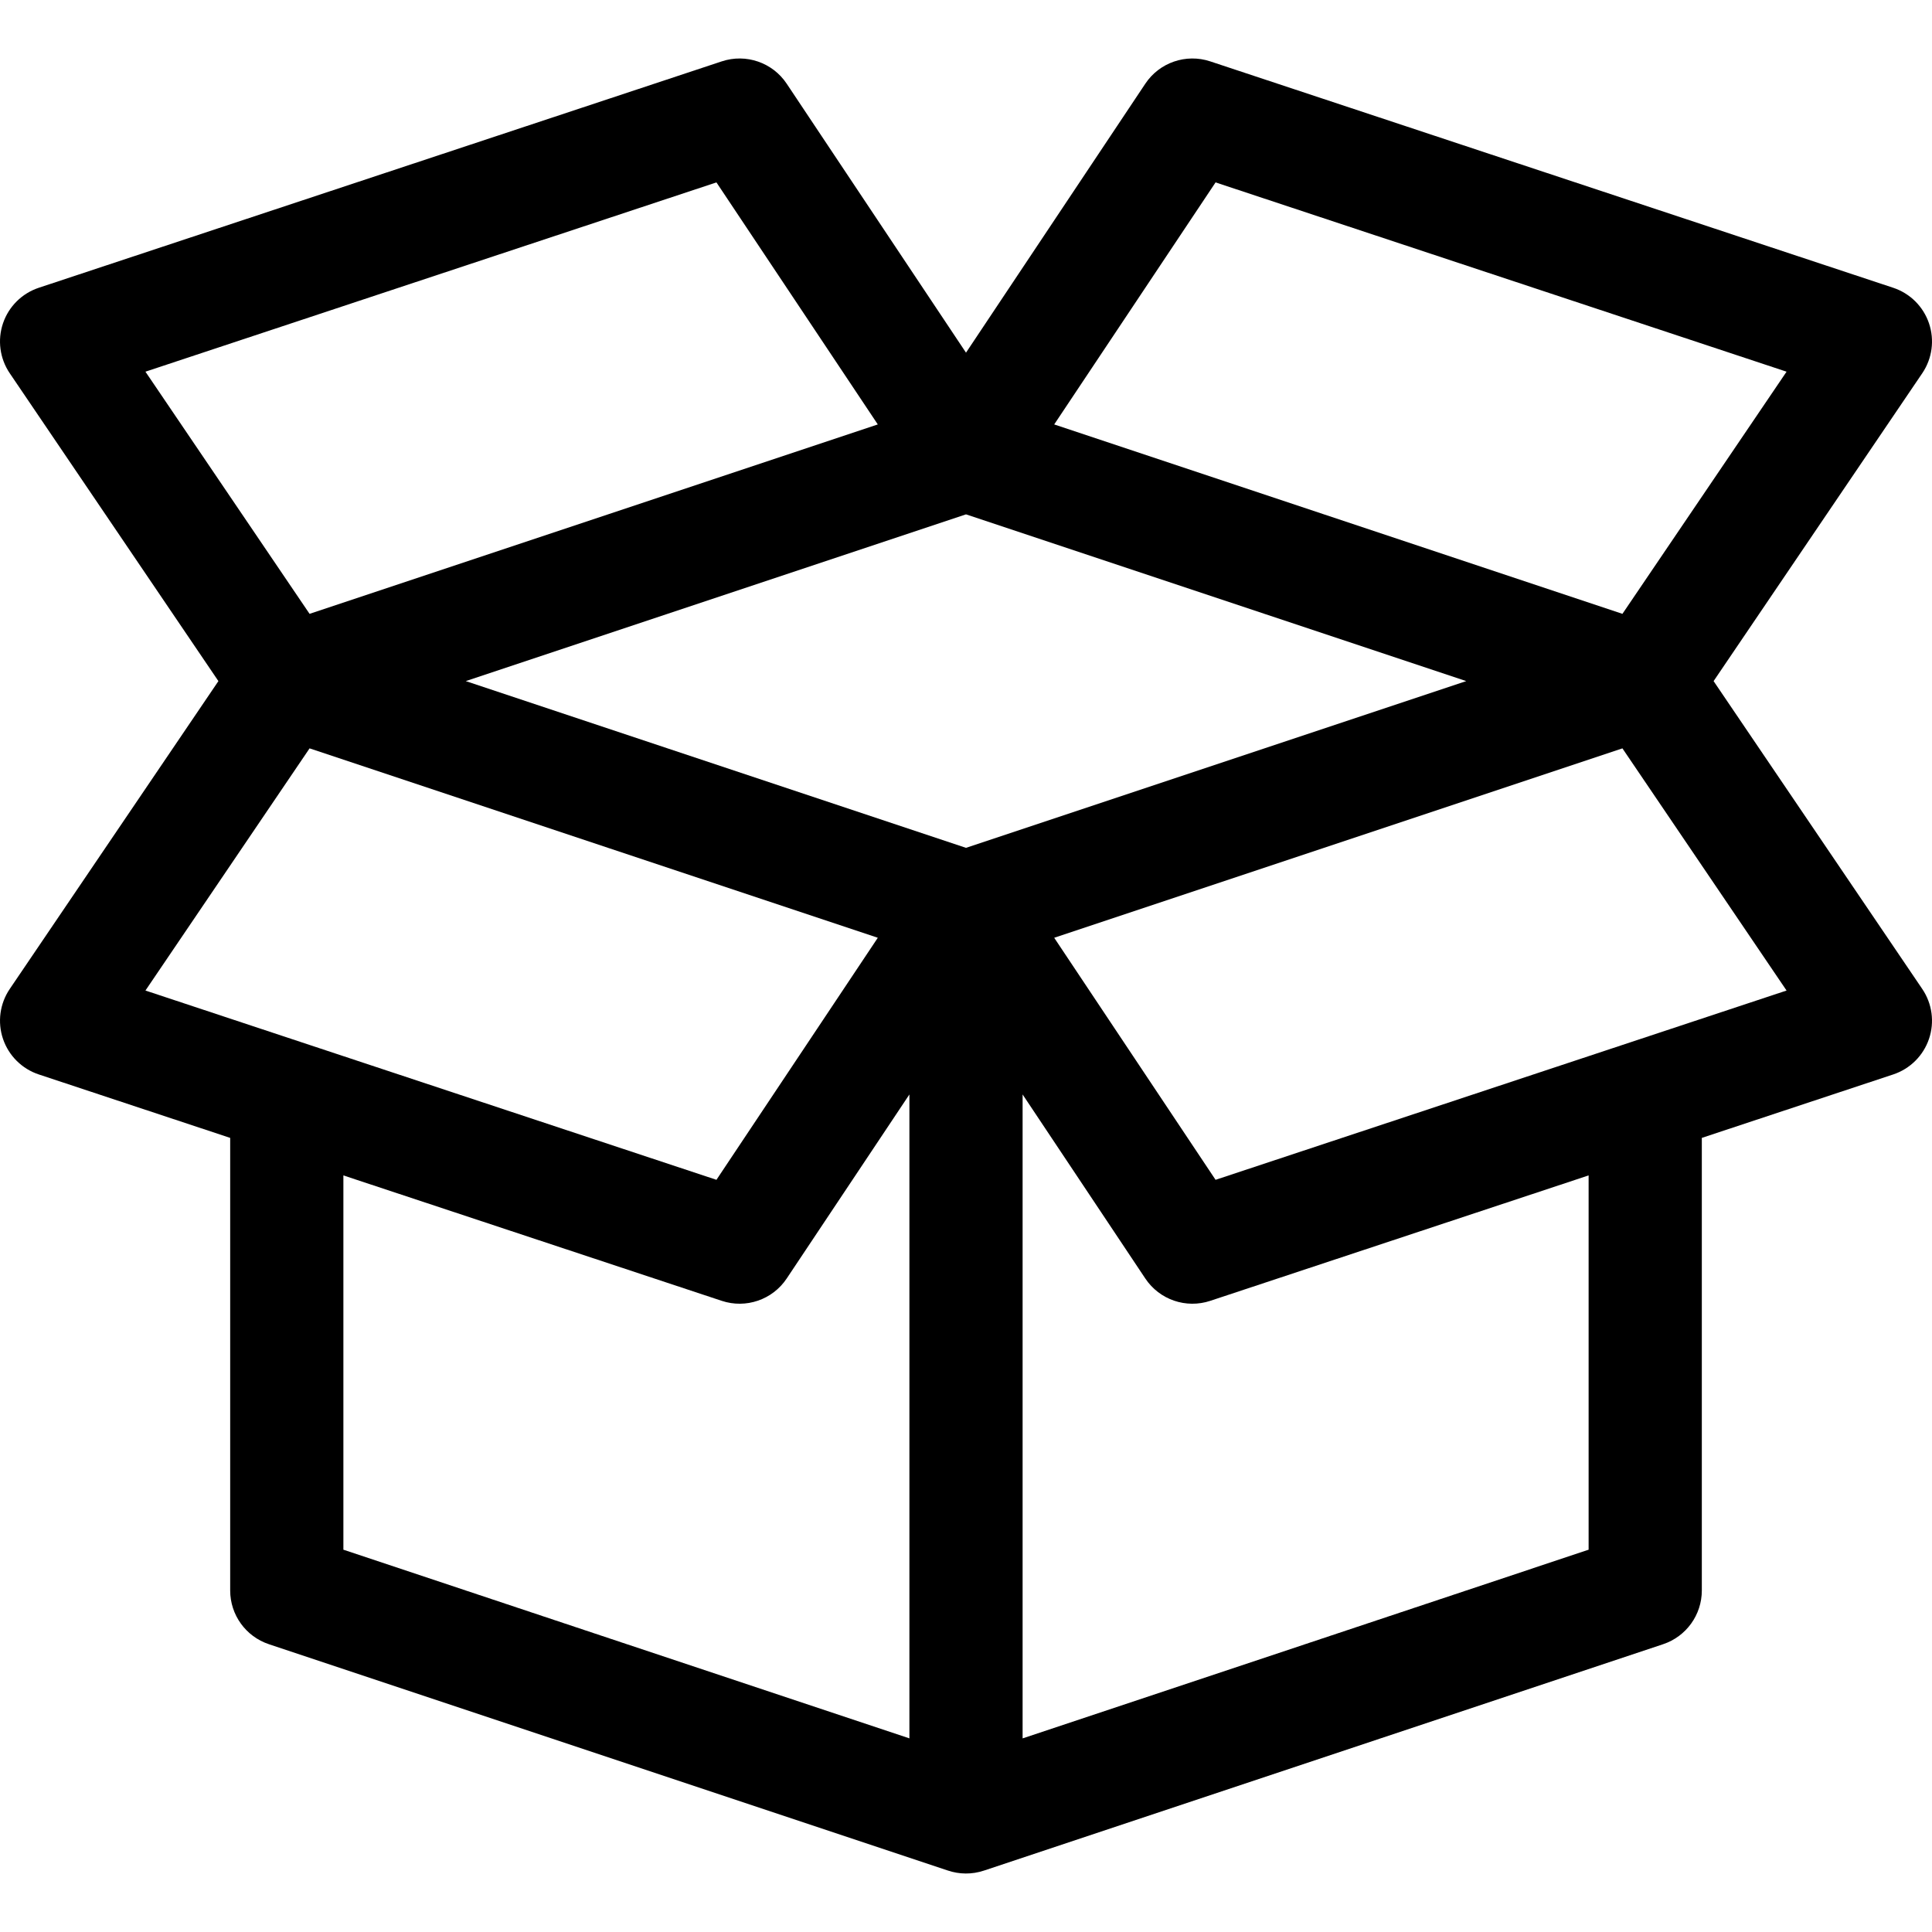
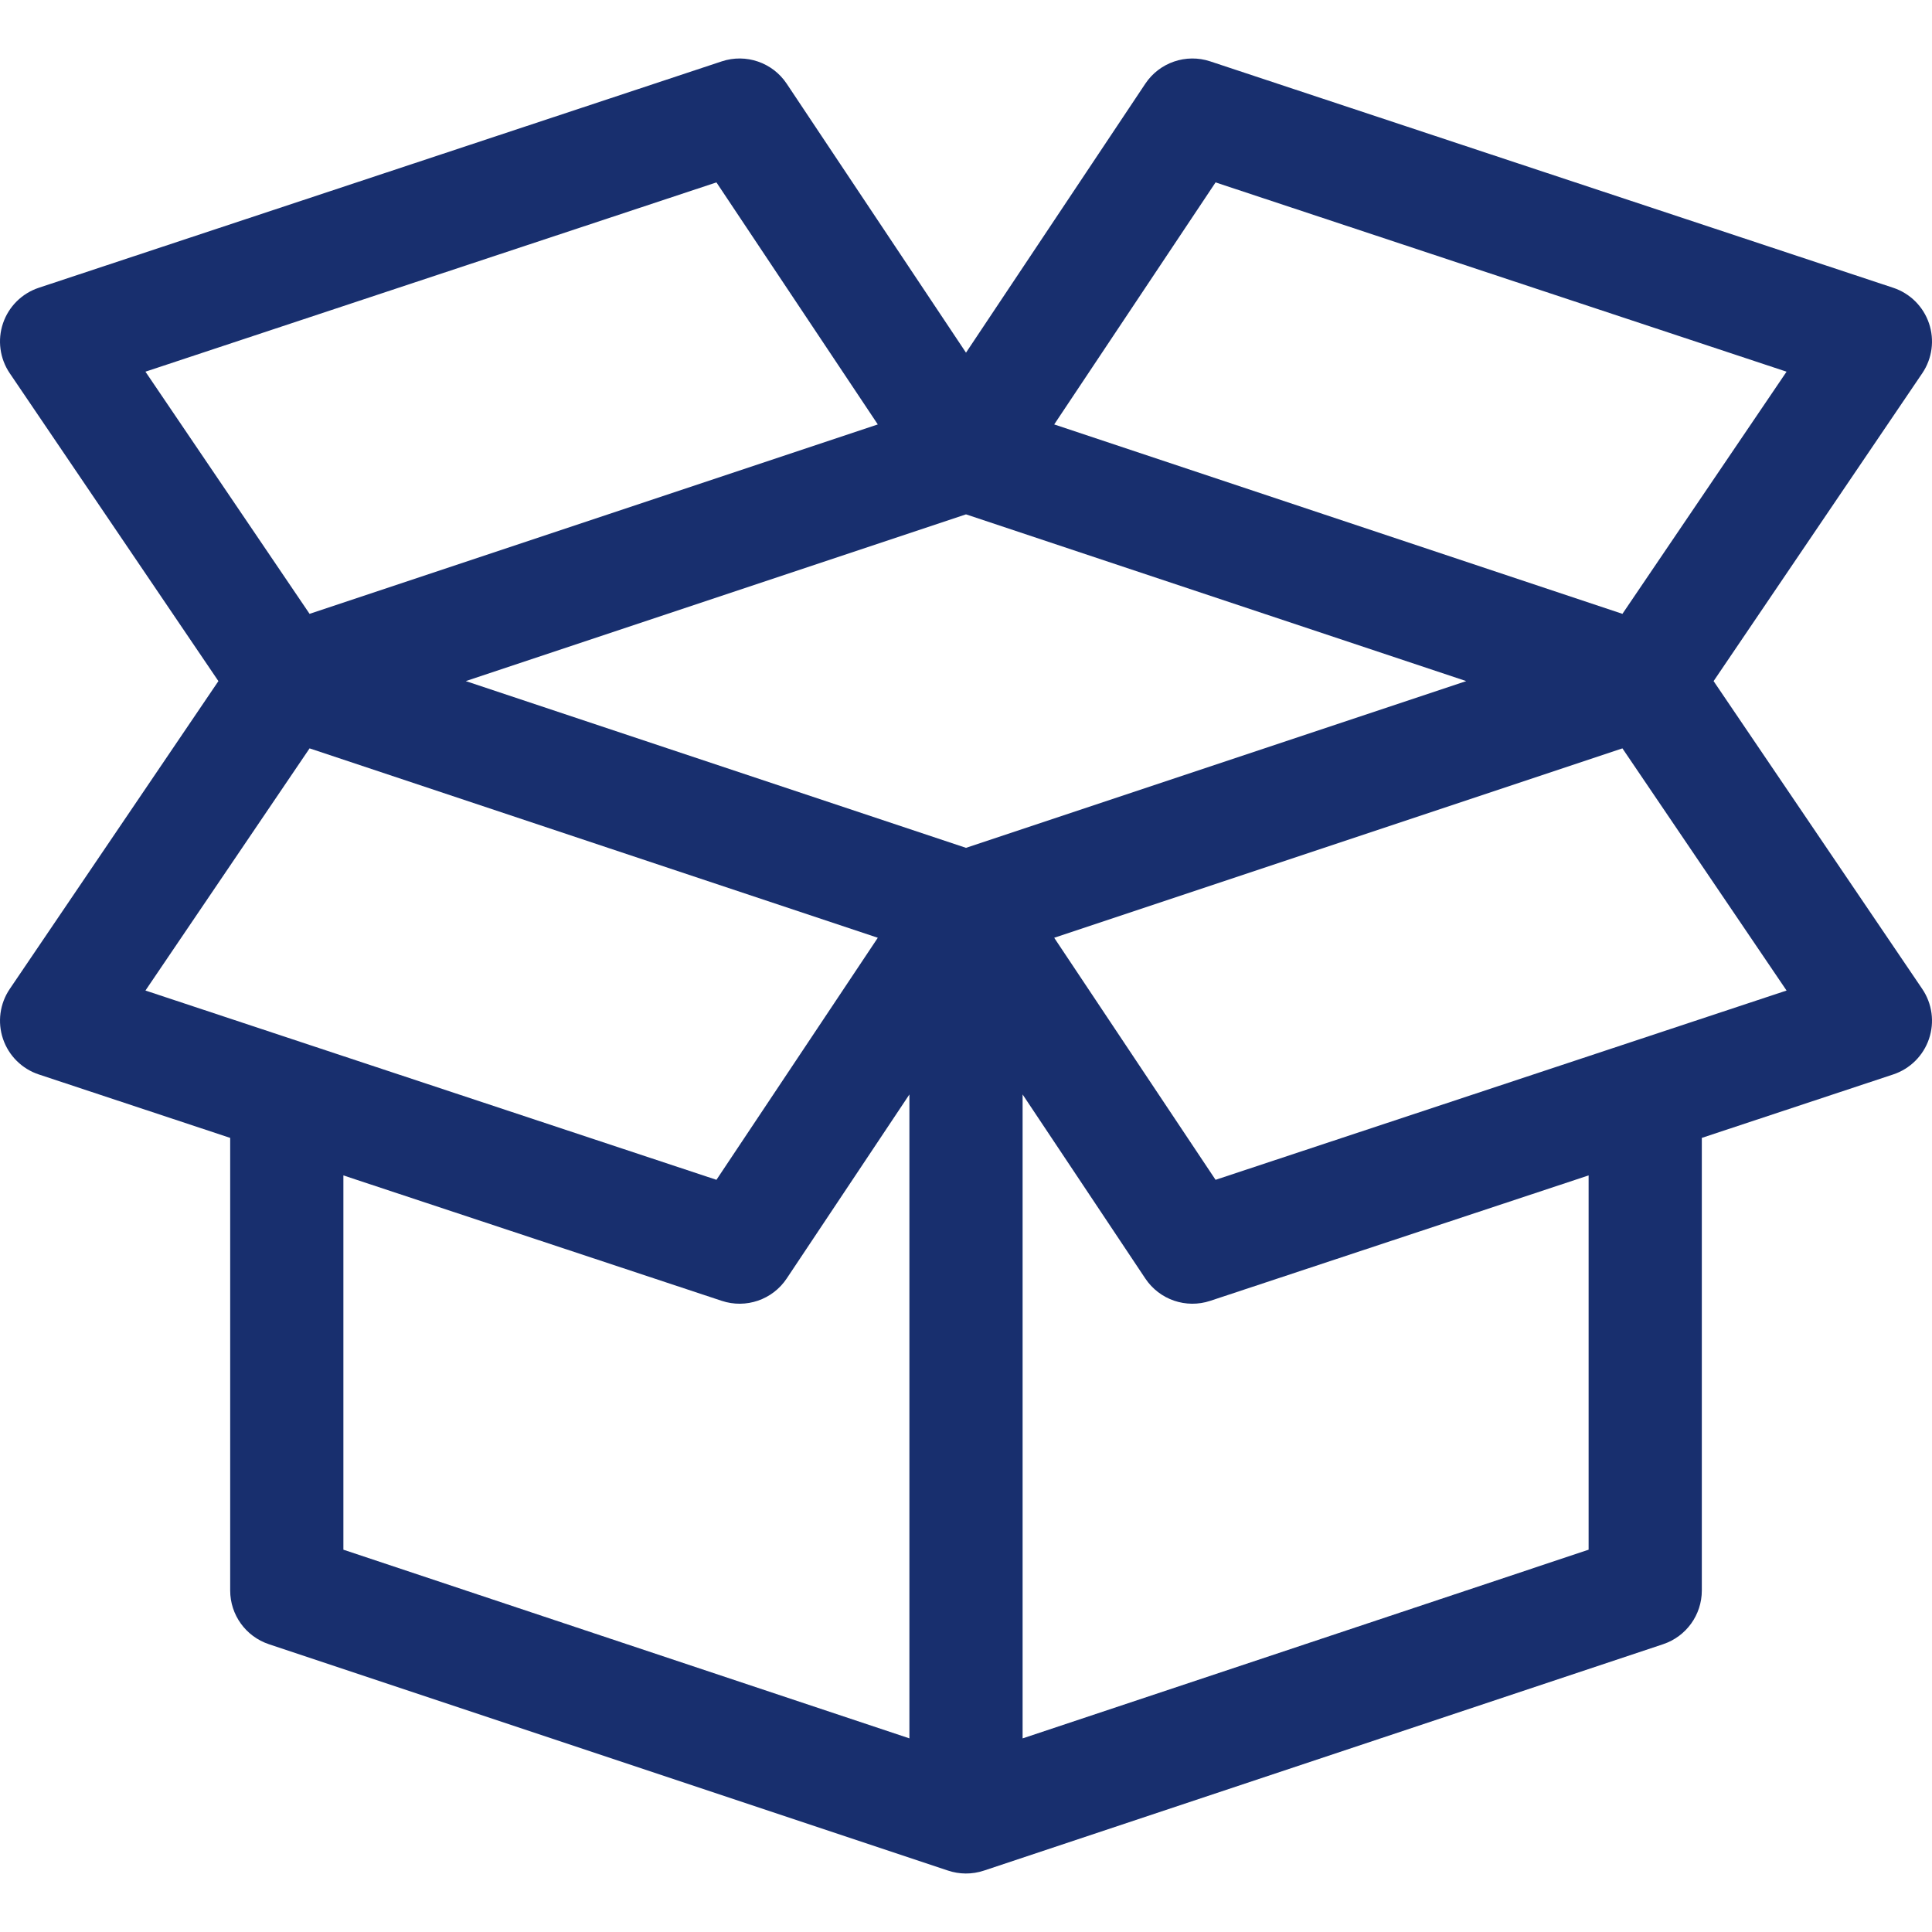
<svg xmlns="http://www.w3.org/2000/svg" version="1.1" id="Capa_1" x="0px" y="0px" viewBox="0 0 512.001 512.001" style="enable-background:new 0 0 512.001 512.001;" xml:space="preserve">
  <g>
    <g>
-       <path d="M454.122,180.501l55.296-81.584c2.637-3.89,3.298-8.791,1.785-13.241c-1.512-4.45-5.021-7.934-9.482-9.413l-181-60    c-6.413-2.125-13.454,0.297-17.2,5.918l-47.52,71.279L208.482,22.18c-3.747-5.621-10.788-8.043-17.201-5.918l-181,60    c-4.461,1.479-7.971,4.963-9.483,9.413s-0.851,9.351,1.786,13.242l55.296,81.584L2.585,262.085    c-2.637,3.891-3.298,8.792-1.786,13.242c1.512,4.45,5.022,7.934,9.483,9.413l50.719,16.812v119.949    c0,6.457,4.131,12.188,10.256,14.23l179.936,59.978c3.015,1.02,6.371,1.089,9.6,0.006l179.951-59.984    c6.125-2.042,10.257-7.774,10.257-14.23V301.552l50.72-16.813c4.461-1.479,7.971-4.963,9.482-9.413    c1.513-4.45,0.852-9.351-1.785-13.242L454.122,180.501z M322.138,48.339l151.321,50.162l-43.498,64.176l-150.586-50.195    L322.138,48.339z M38.543,98.5l151.321-50.162l42.762,64.143L82.041,162.676L38.543,98.5z M38.544,262.501l43.497-64.176    l150.586,50.195l-42.762,64.143C164.343,304.203,55.83,268.232,38.544,262.501z M241.001,460.689l-150-50v-99.192l100.28,33.242    c6.372,2.112,13.43-0.261,17.201-5.918l32.519-48.778V460.689z M256.001,224.689l-132.566-44.189l132.566-44.188l132.566,44.188    L256.001,224.689z M421.001,410.689l-150,50V290.042l32.52,48.779c3.773,5.66,10.832,8.029,17.2,5.918l100.28-33.242V410.689z     M322.138,312.664l-42.763-64.143l150.586-50.195l43.498,64.177C470.879,263.357,326.6,311.173,322.138,312.664z" />
+       <path fill="#182f6e" d="M454.122,180.501l55.296-81.584c2.637-3.89,3.298-8.791,1.785-13.241c-1.512-4.45-5.021-7.934-9.482-9.413l-181-60    c-6.413-2.125-13.454,0.297-17.2,5.918l-47.52,71.279L208.482,22.18c-3.747-5.621-10.788-8.043-17.201-5.918l-181,60    c-4.461,1.479-7.971,4.963-9.483,9.413s-0.851,9.351,1.786,13.242l55.296,81.584L2.585,262.085    c-2.637,3.891-3.298,8.792-1.786,13.242c1.512,4.45,5.022,7.934,9.483,9.413l50.719,16.812v119.949    c0,6.457,4.131,12.188,10.256,14.23l179.936,59.978c3.015,1.02,6.371,1.089,9.6,0.006l179.951-59.984    c6.125-2.042,10.257-7.774,10.257-14.23V301.552l50.72-16.813c4.461-1.479,7.971-4.963,9.482-9.413    c1.513-4.45,0.852-9.351-1.785-13.242L454.122,180.501z M322.138,48.339l151.321,50.162l-43.498,64.176l-150.586-50.195    L322.138,48.339z M38.543,98.5l151.321-50.162l42.762,64.143L82.041,162.676L38.543,98.5z M38.544,262.501l43.497-64.176    l150.586,50.195l-42.762,64.143C164.343,304.203,55.83,268.232,38.544,262.501z M241.001,460.689l-150-50v-99.192l100.28,33.242    c6.372,2.112,13.43-0.261,17.201-5.918l32.519-48.778V460.689z M256.001,224.689l-132.566-44.189l132.566-44.188l132.566,44.188    L256.001,224.689z M421.001,410.689l-150,50V290.042l32.52,48.779c3.773,5.66,10.832,8.029,17.2,5.918l100.28-33.242V410.689z     M322.138,312.664l-42.763-64.143l150.586-50.195l43.498,64.177C470.879,263.357,326.6,311.173,322.138,312.664z" />
    </g>
  </g>
  <g>
</g>
  <g>
</g>
  <g>
</g>
  <g>
</g>
  <g>
</g>
  <g>
</g>
  <g>
</g>
  <g>
</g>
  <g>
</g>
  <g>
</g>
  <g>
</g>
  <g>
</g>
  <g>
</g>
  <g>
</g>
  <g>
</g>
</svg>
